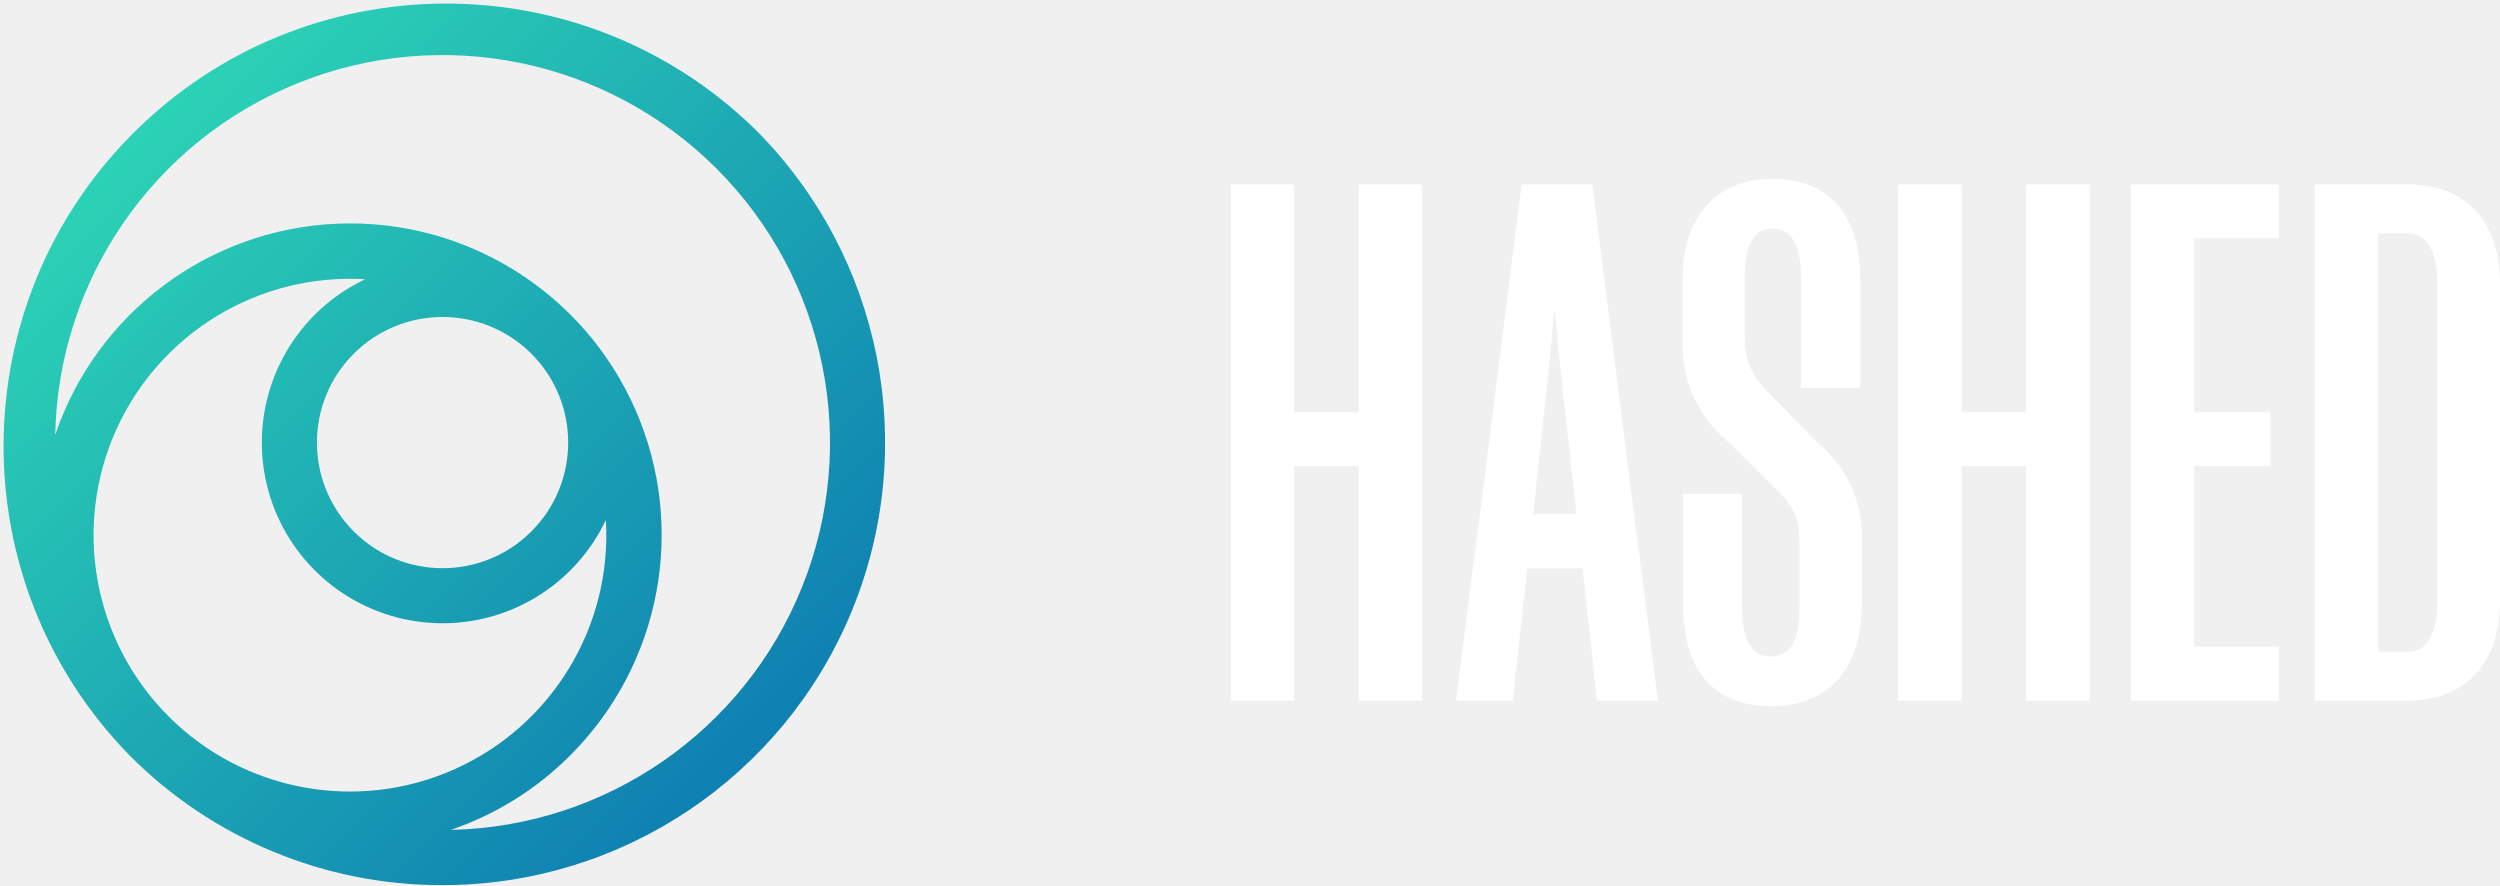
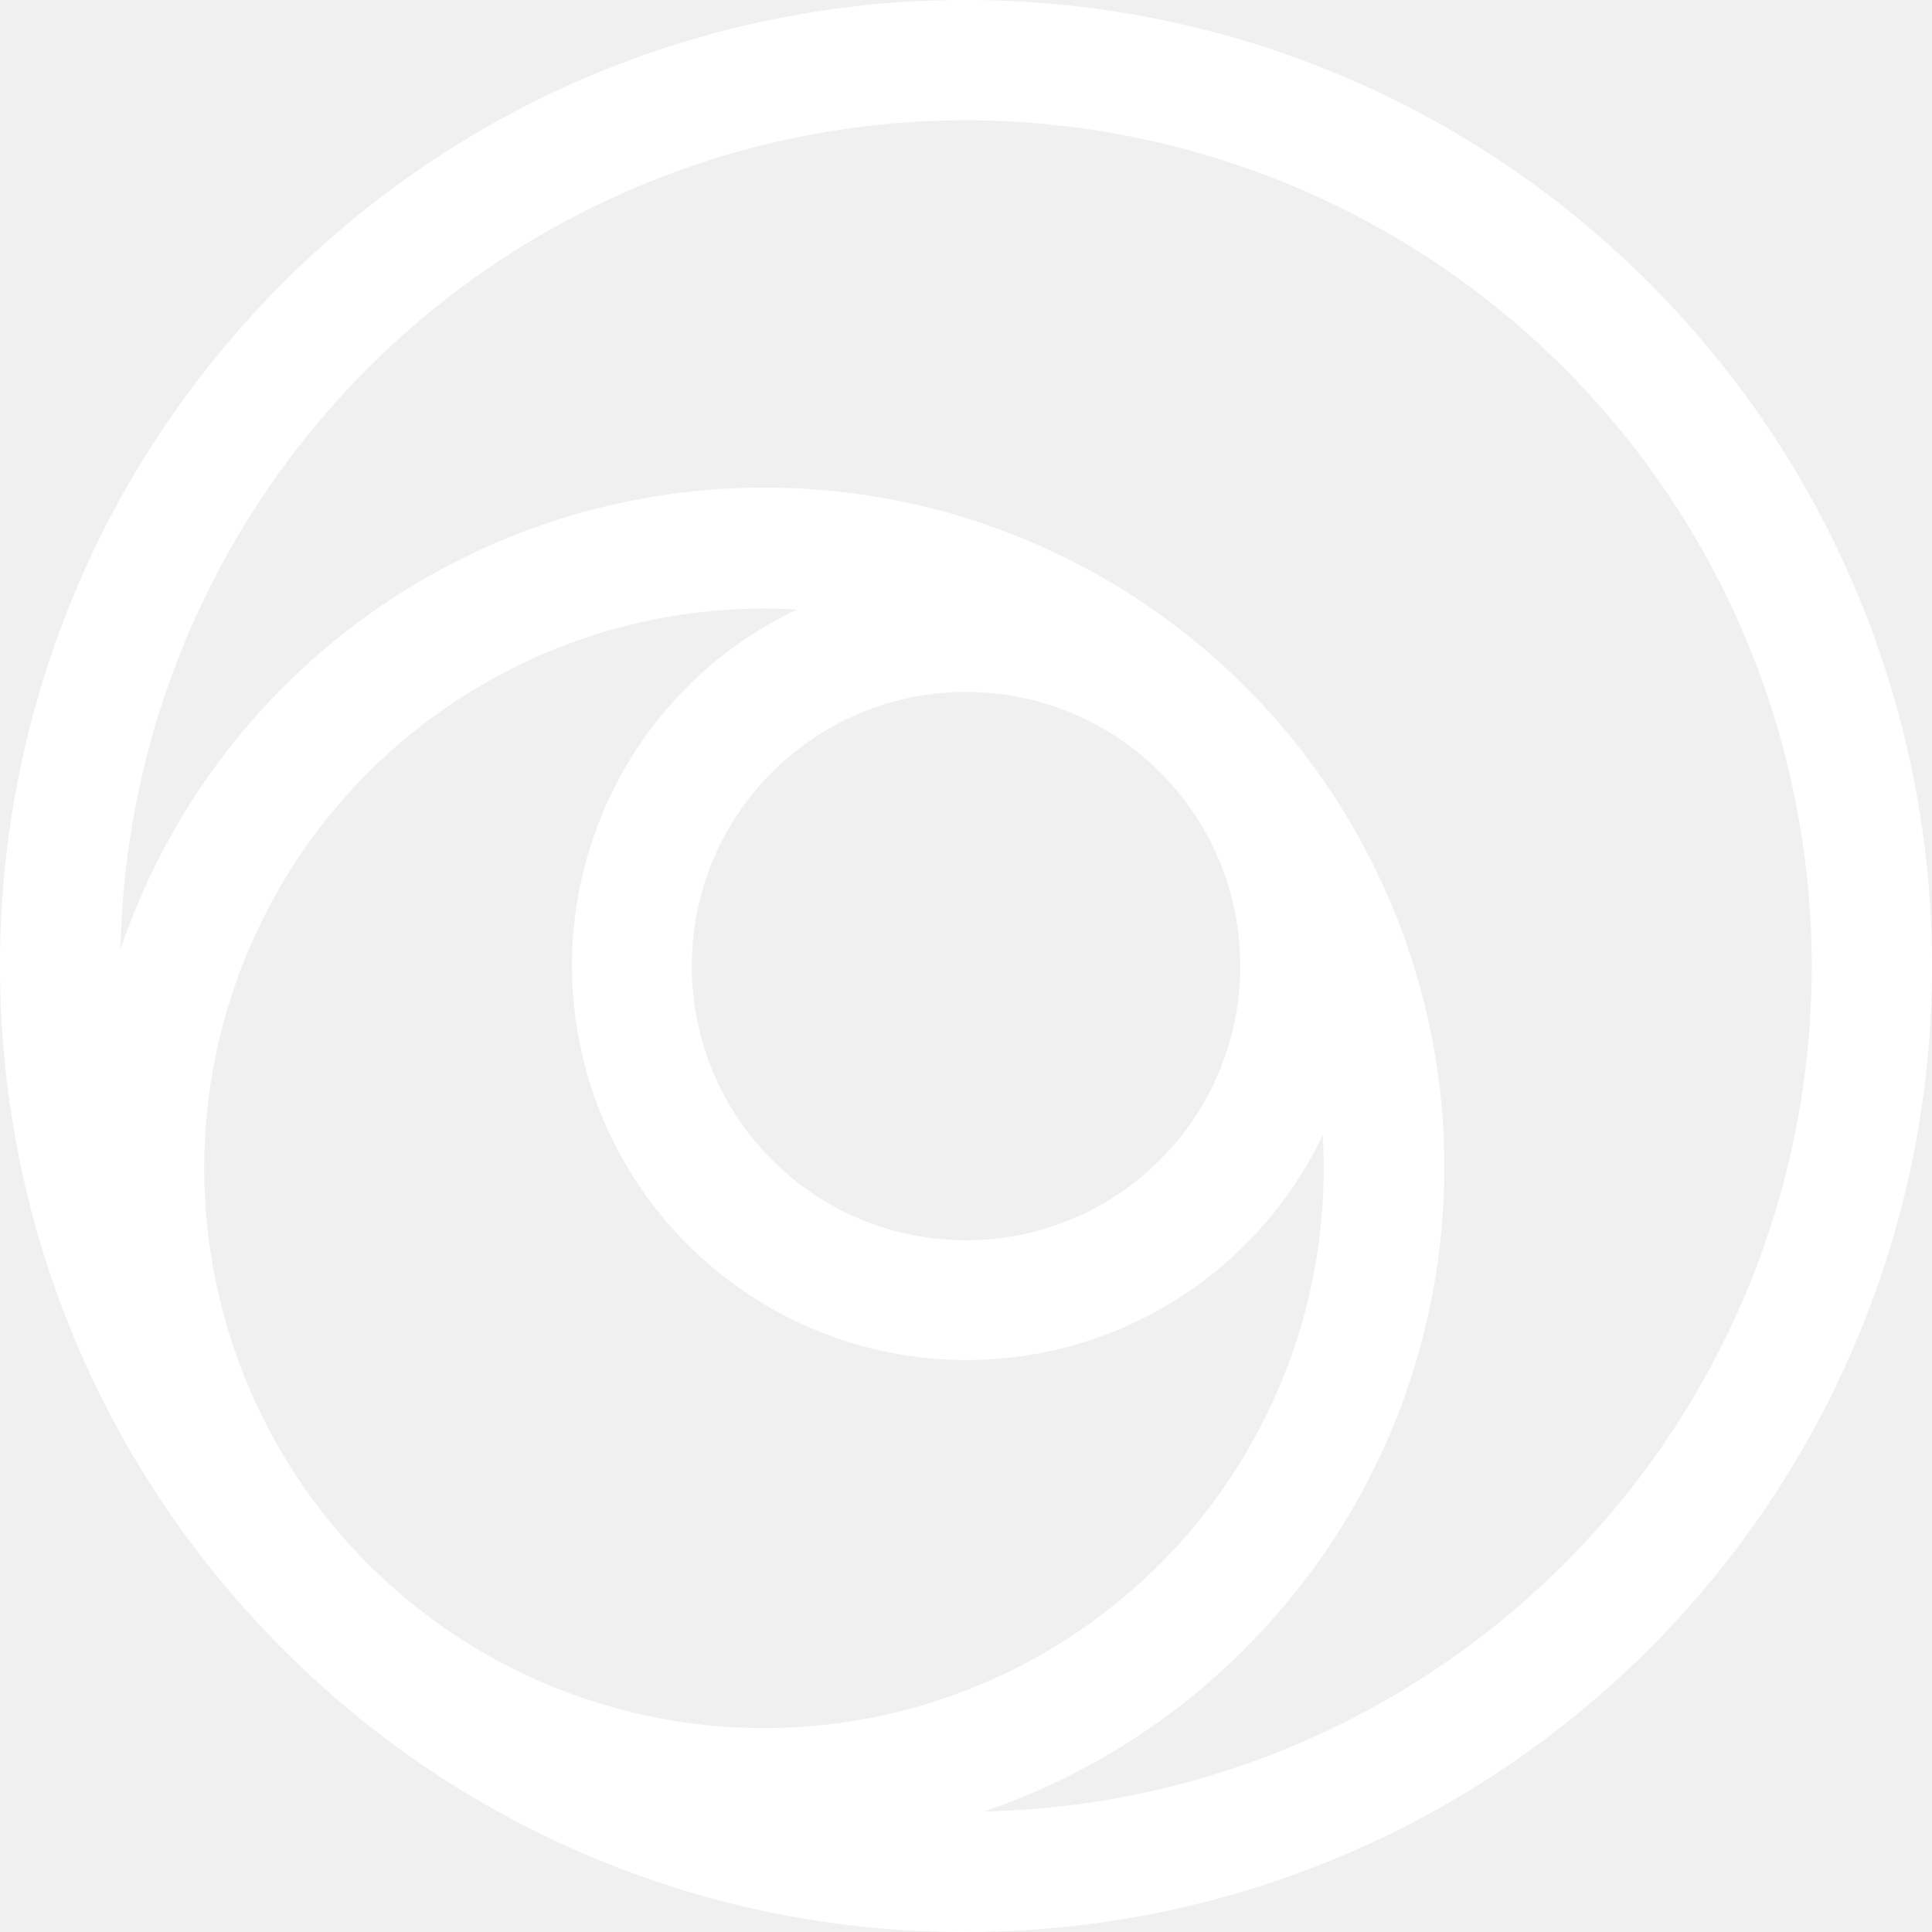
- <svg xmlns="http://www.w3.org/2000/svg" width="150.404" height="53.249">
-   <defs>
-     <linearGradient id="prefix__a" x2="1" y2="1" gradientUnits="objectBoundingBox">
-       <stop offset="0" stop-color="#32e4b6" />
-       <stop offset="1" stop-color="#086eb1" />
-     </linearGradient>
-     <clipPath id="prefix__b">
-       <path data-name="Rettangolo 6" fill="none" d="M0 0h76.359v31.723H0z" />
-     </clipPath>
-   </defs>
-   <g data-name="Raggruppa 6">
-     <path data-name="Tracciato 1" d="M45.451 7.8A26.625 26.625 0 007.8 45.451a26.453 26.453 0 0018.826 7.8A26.625 26.625 0 0045.451 7.8M31.969 21.281a7.558 7.558 0 11-10.688 0 7.566 7.566 0 0110.688 0m-13.033-2.345A10.873 10.873 0 1036.45 31.281 15.424 15.424 0 1121.968 16.8a10.819 10.819 0 00-3.032 2.136m15.377 26.5A18.739 18.739 0 103.321 26.163a23.308 23.308 0 0139.786-16.021 23.308 23.308 0 01-15.985 39.785 18.661 18.661 0 007.191-4.49" fill="url(#prefix__a)" />
-     <g data-name="Raggruppa 5">
-       <path data-name="Tracciato 2" d="M81.745 11.097v13.7h-3.879v-13.7h-3.821v31.056h3.821V28.036h3.879v14.117h3.821V11.097z" fill="#fff" />
-       <path data-name="Tracciato 3" d="M91.545 11.096l-3.927 30.921-.017.135h3.409l.875-7.954h3.323l.875 7.954h3.658l-3.945-31.056zm3.3 19.822h-2.603l.944-8.822.339-3.556.339 3.558z" fill="#fff" />
-       <g data-name="Raggruppa 4">
-         <g data-name="Raggruppa 3" clip-path="url(#prefix__b)" fill="#fff" transform="translate(74.045 10.763)">
-           <path data-name="Tracciato 4" d="M32.84 13.361c-1.3-1.3-1.922-2.012-1.922-4.038V5.908c0-1.938.562-2.92 1.671-2.92 1.136 0 1.712.982 1.712 2.92v6.658h3.572V6.033C37.873 2.142 35.996 0 32.589 0c-3.387 0-5.409 2.256-5.409 6.033V9.7a7.527 7.527 0 002.659 6.04l2.542 2.5c1.562 1.478 1.836 2.056 1.836 3.869v3.706c0 1.938-.576 2.92-1.712 2.92-1.45 0-1.754-1.588-1.754-2.92v-6.867h-3.53v6.783c0 3.864 1.876 5.992 5.284 5.992s5.45-2.24 5.45-5.992v-3.623a7.255 7.255 0 00-2.575-6.164z" />
-           <path data-name="Tracciato 5" d="M47.852 14.034h-3.883V.333h-3.821v31.056h3.821V17.272h3.883v14.117h3.821V.333h-3.821z" />
-           <path data-name="Tracciato 6" d="M54.152 31.39h8.9v-3.239h-5.083V17.273h4.581v-3.239h-4.581V3.572h5.081V.333h-8.9z" />
-           <path data-name="Tracciato 7" d="M70.784.333h-5.575v31.056h5.575c3.491 0 5.575-2.24 5.575-5.992V6.362c0-3.834-2.032-6.033-5.575-6.033M69.03 3.276h1.754c1.563 0 1.8 1.856 1.8 2.962v19.243c0 1.106-.233 2.962-1.8 2.962H69.03z" />
-         </g>
-       </g>
-     </g>
+ <svg xmlns="http://www.w3.org/2000/svg" width="40.728" height="40.728" viewBox="0 0 40.728 40.728">
+   <g id="Raggruppa_6" data-name="Raggruppa 6" transform="translate(-179.253 -54.271)">
+     <path id="Tracciato_1" data-name="Tracciato 1" d="M34.764,5.964a20.364,20.364,0,0,0-28.8,28.8h0a20.233,20.233,0,0,0,14.4,5.964h0a20.364,20.364,0,0,0,14.4-34.764M24.452,16.277a5.781,5.781,0,1,1-8.175,0,5.787,5.787,0,0,1,8.175,0m-9.968-1.793a8.316,8.316,0,1,0,13.4,9.442A11.8,11.8,0,1,1,16.8,12.85a8.275,8.275,0,0,0-2.319,1.634m11.761,20.27A14.333,14.333,0,1,0,2.54,20.012,17.828,17.828,0,0,1,32.971,7.758a17.828,17.828,0,0,1-12.226,30.43,14.274,14.274,0,0,0,5.5-3.434" transform="translate(179.253 54.271)" fill="#fff" />
  </g>
</svg>
